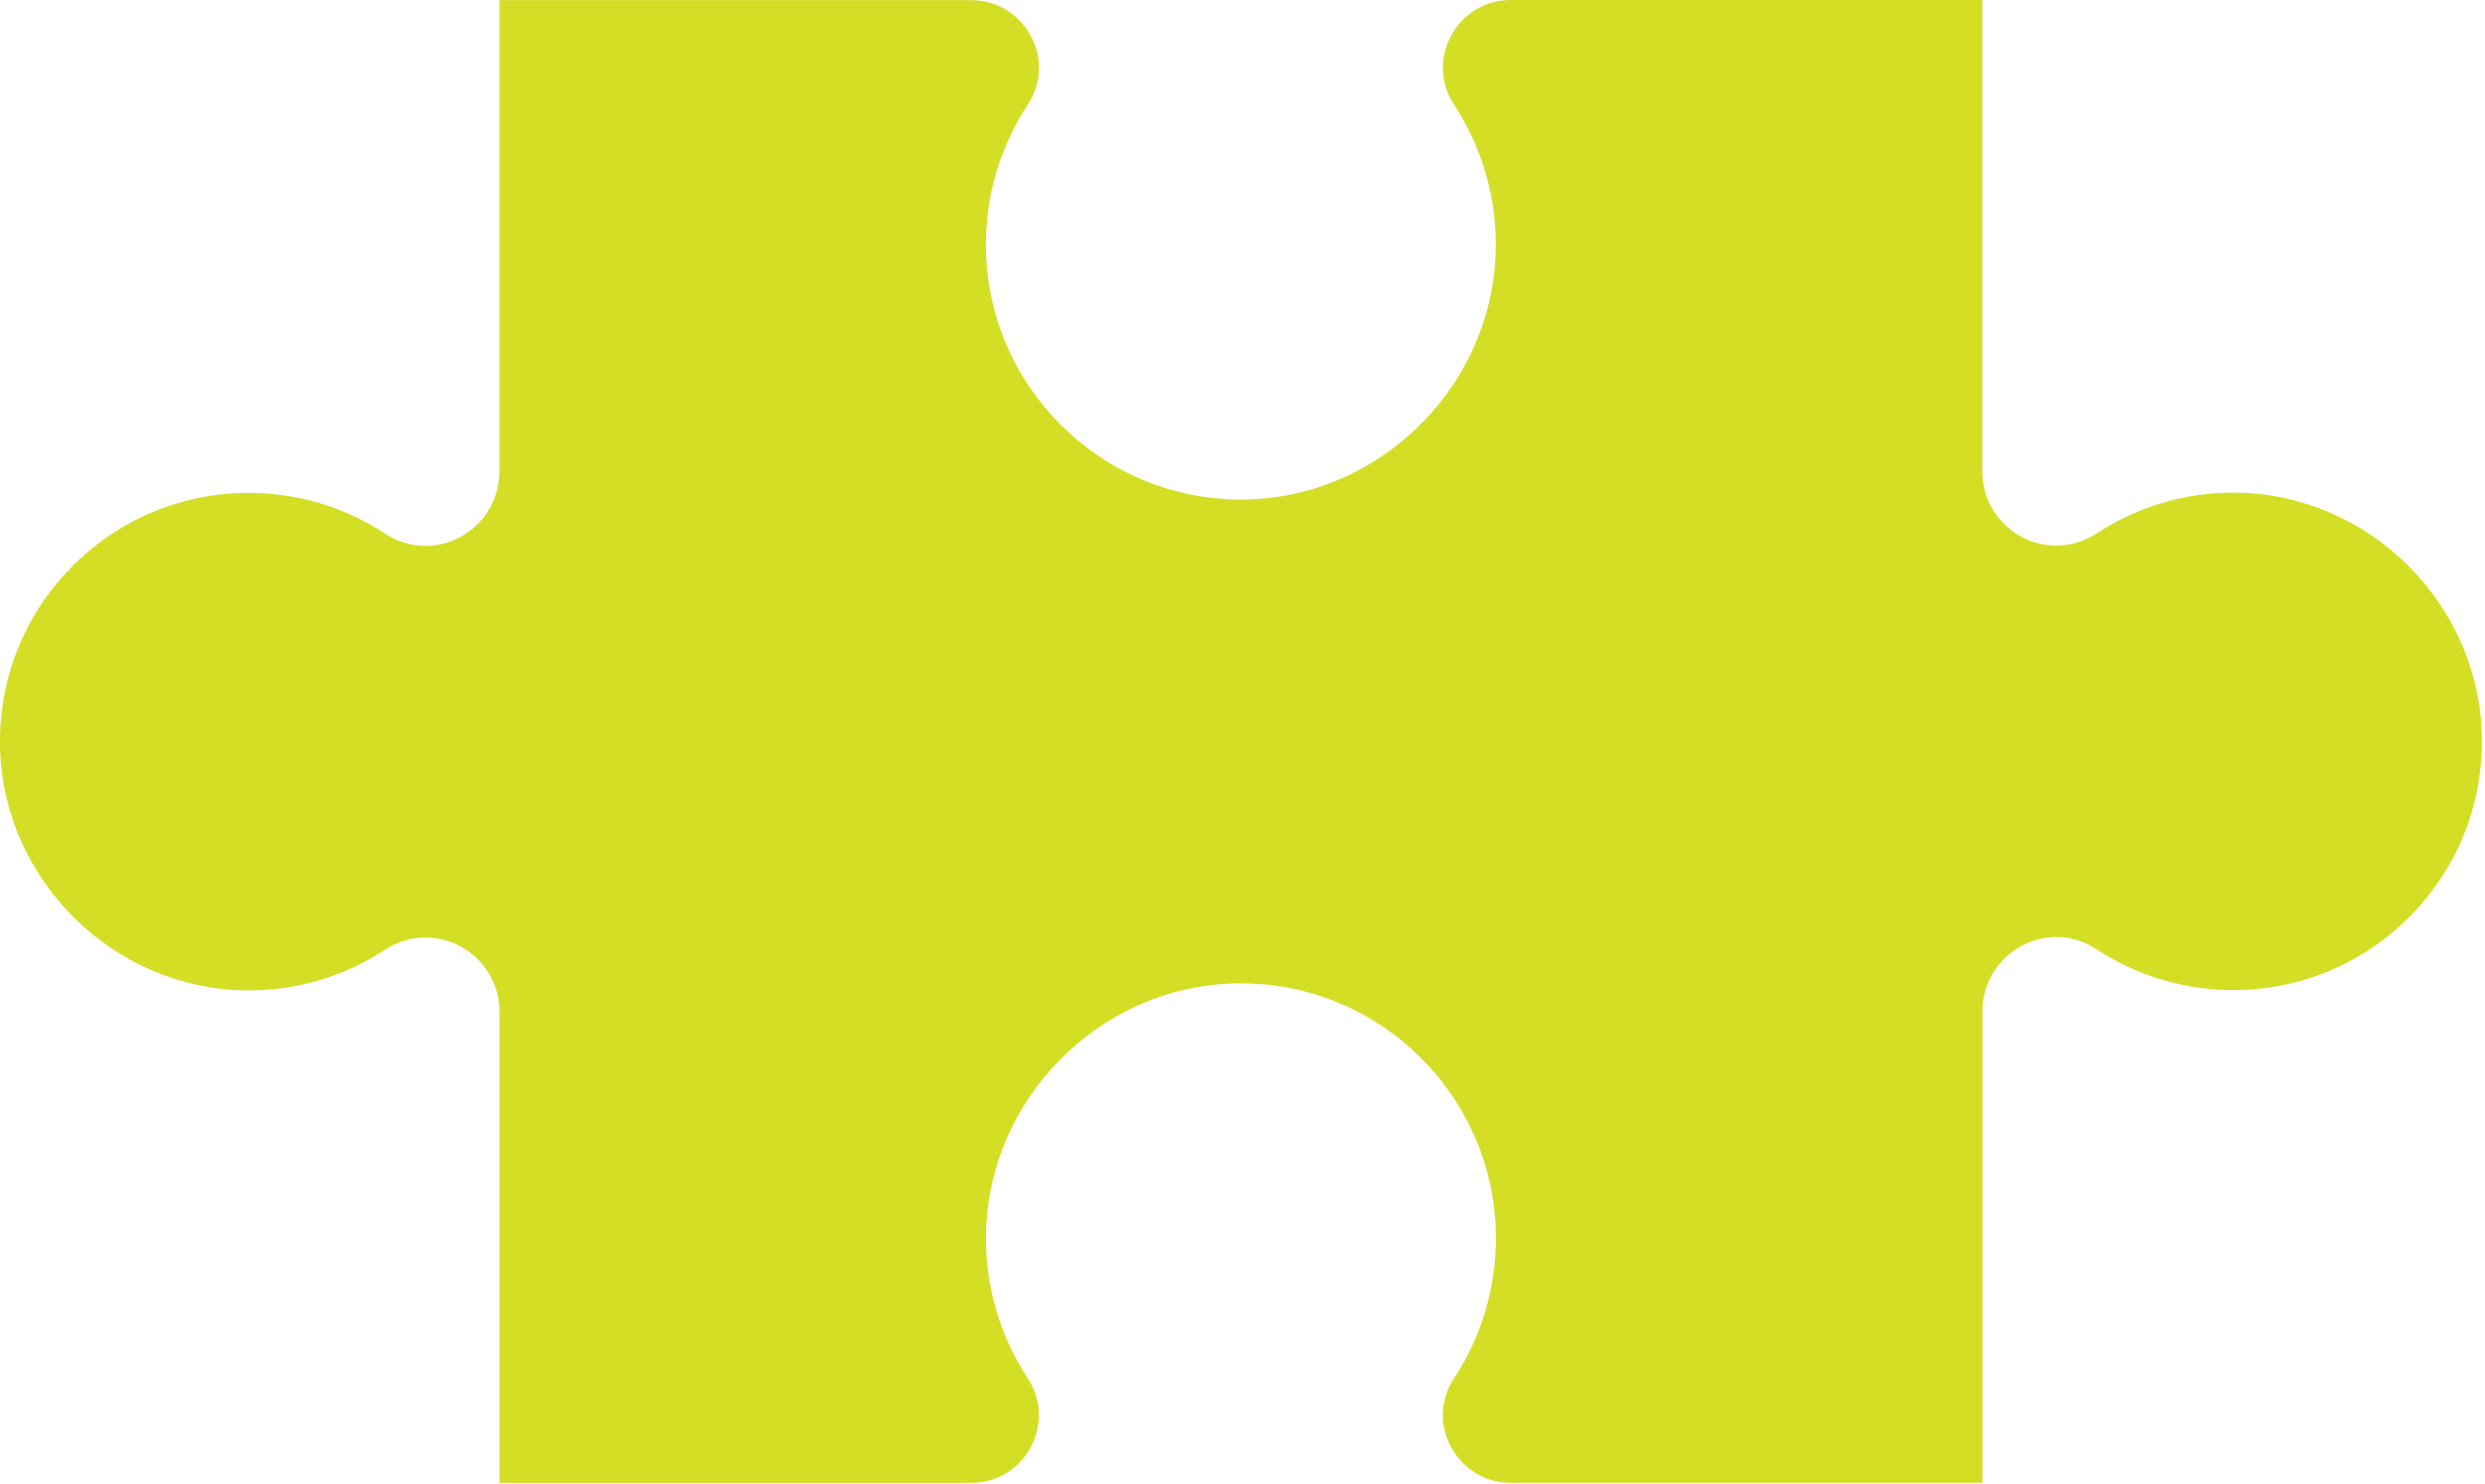
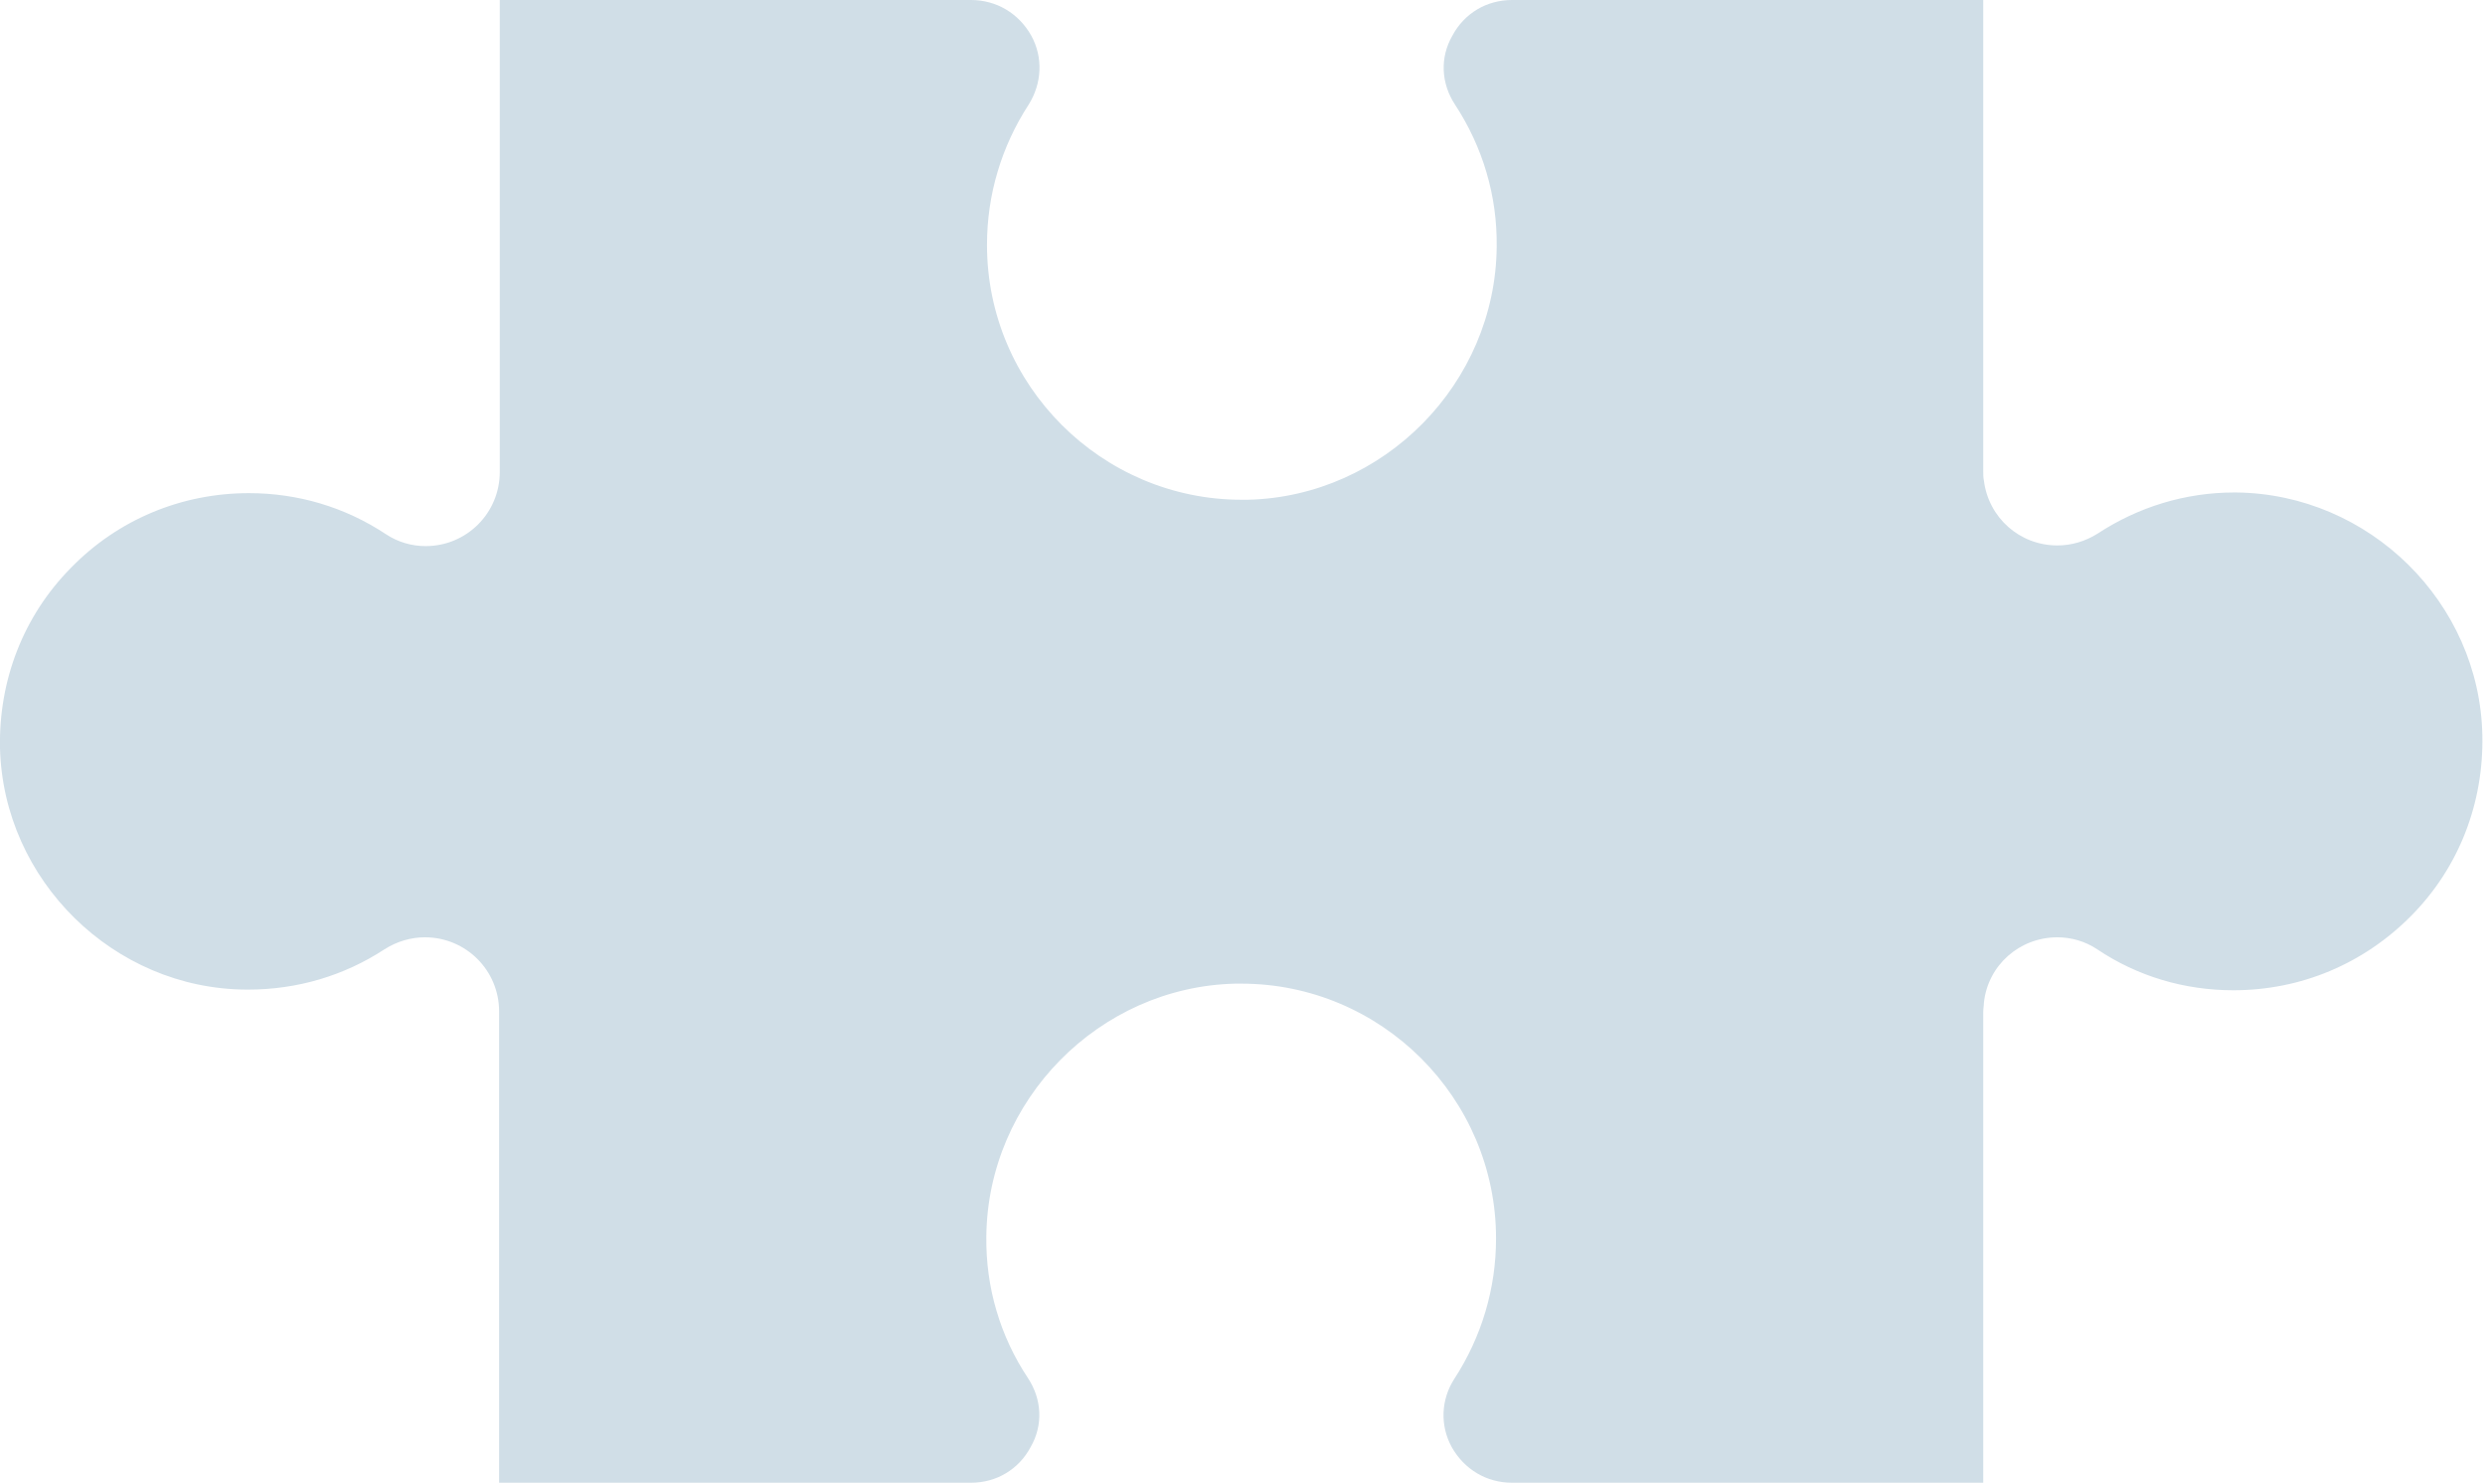
- <svg xmlns="http://www.w3.org/2000/svg" id="Layer_1" data-name="Layer 1" viewBox="0 0 375.4 224.05">
-   <defs>
-     <style>
-       .cls-1 {
-         fill: #d4de25;
-         stroke-width: 0px;
-       }
-     </style>
-   </defs>
-   <path class="cls-1" d="M75.45,152.82c0-6.17-5.02-11.19-11.2-11.19-2.14,0-4.24.64-6.08,1.84-6.12,4.02-13.24,6.15-20.59,6.15h-.34C17.19,149.44.49,133,.01,112.96c-.24-10.22,3.55-19.87,10.68-27.17,7.13-7.3,16.68-11.32,26.88-11.33,7.39,0,14.53,2.14,20.65,6.18,1.82,1.2,3.9,1.83,6.02,1.83,6.17,0,11.19-5.03,11.2-11.21V.02s71.23,0,71.23,0c3.84,0,7.22,2.02,9.05,5.41,1.8,3.34,1.63,7.2-.44,10.35-4.15,6.28-6.34,13.61-6.34,21.17,0,21.23,17.28,38.51,38.51,38.51.31,0,.63,0,.94-.01,20.55-.49,37.4-17.61,37.57-38.16.07-7.66-2.11-15.08-6.29-21.46-2.09-3.18-2.26-7.09-.45-10.44C221.04,2.02,224.41,0,228.23,0h71.24s0,71.23,0,71.23c0,.46.03.91.08,1.36.66,5.6,5.43,9.83,11.12,9.83,2.14,0,4.25-.64,6.09-1.85,6.12-4.02,13.25-6.15,20.61-6.15h.31c20.06.18,36.76,16.62,37.24,36.66.24,10.21-3.55,19.86-10.68,27.16-7.13,7.3-16.68,11.33-26.89,11.33-7.38,0-14.52-2.14-20.65-6.18-1.82-1.2-3.9-1.83-6.02-1.83-5.68,0-10.46,4.24-11.12,9.87-.05.43-.08.89-.08,1.35v71.23s-71.23,0-71.23,0c-3.84,0-7.22-2.02-9.05-5.42-1.8-3.33-1.63-7.2.44-10.34,4.15-6.29,6.34-13.61,6.34-21.18,0-21.23-17.28-38.51-38.52-38.51-.31,0-.63,0-.94.01-20.55.49-37.4,17.61-37.57,38.17-.07,7.66,2.11,15.08,6.3,21.45,2.09,3.19,2.26,7.09.45,10.45-1.82,3.37-5.18,5.38-9.01,5.38h-71.24s0-71.23,0-71.23Z" />
+ <svg xmlns="http://www.w3.org/2000/svg" version="1.1" id="Layer_1" x="0px" y="0px" viewBox="0 0 375.4 224.1" style="enable-background:new 0 0 375.4 224.1;" xml:space="preserve">
+   <style type="text/css">
+ 	.st0{fill:#D0DEE7;}
+ </style>
+   <path class="st0" d="M75.4,152.8c0-6.2-5-11.2-11.2-11.2c-2.1,0-4.2,0.6-6.1,1.8c-6.1,4-13.2,6.1-20.6,6.1h-0.3  C17.2,149.4,0.5,133,0,113c-0.2-10.2,3.5-19.9,10.7-27.2c7.1-7.3,16.7-11.3,26.9-11.3c7.4,0,14.5,2.1,20.7,6.2  c1.8,1.2,3.9,1.8,6,1.8c6.2,0,11.2-5,11.2-11.2V0h71.2c3.8,0,7.2,2,9.1,5.4c1.8,3.3,1.6,7.2-0.4,10.4c-4.1,6.3-6.3,13.6-6.3,21.2  c0,21.2,17.3,38.5,38.5,38.5c0.3,0,0.6,0,0.9,0c20.6-0.5,37.4-17.6,37.6-38.2c0.1-7.7-2.1-15.1-6.3-21.5c-2.1-3.2-2.3-7.1-0.4-10.4  c1.8-3.4,5.2-5.4,9-5.4h71.2v71.2c0,0.5,0,0.9,0.1,1.4c0.7,5.6,5.4,9.8,11.1,9.8c2.1,0,4.2-0.6,6.1-1.8c6.1-4,13.2-6.2,20.6-6.2h0.3  c20.1,0.2,36.8,16.6,37.2,36.7c0.2,10.2-3.5,19.9-10.7,27.2s-16.7,11.3-26.9,11.3c-7.4,0-14.5-2.1-20.6-6.2c-1.8-1.2-3.9-1.8-6-1.8  c-5.7,0-10.5,4.2-11.1,9.9c0,0.4-0.1,0.9-0.1,1.4V224h-71.2c-3.8,0-7.2-2-9.1-5.4c-1.8-3.3-1.6-7.2,0.4-10.3  c4.1-6.3,6.3-13.6,6.3-21.2c0-21.2-17.3-38.5-38.5-38.5c-0.3,0-0.6,0-0.9,0c-20.6,0.5-37.4,17.6-37.6,38.2  c-0.1,7.7,2.1,15.1,6.3,21.4c2.1,3.2,2.3,7.1,0.4,10.4c-1.8,3.4-5.2,5.4-9,5.4H75.4V152.8L75.4,152.8z" />
</svg>
